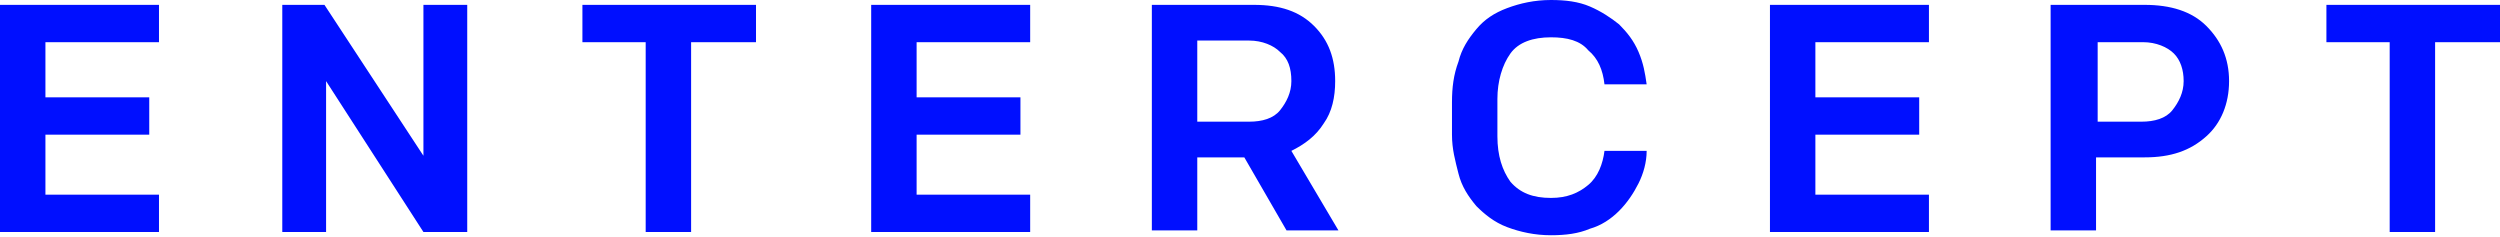
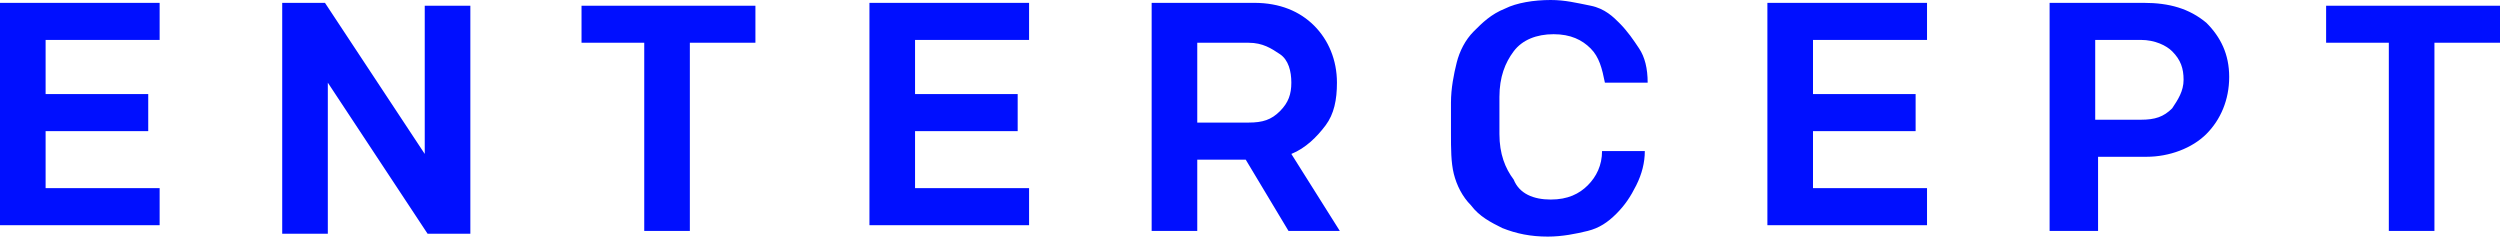
- <svg xmlns="http://www.w3.org/2000/svg" xmlns:xlink="http://www.w3.org/1999/xlink" version="1.1" id="Layer_1" x="0px" y="0px" viewBox="0 0 154.1 14.6" style="enable-background:new 0 0 154.1 14.6;" xml:space="preserve">
+ <svg xmlns="http://www.w3.org/2000/svg" xmlns:xlink="http://www.w3.org/1999/xlink" version="1.1" id="Layer_1" x="0px" y="0px" viewBox="0 0 87.7 8.3" style="enable-background:new 0 0 87.7 8.3;" xml:space="preserve">
  <style type="text/css">
	.st0{clip-path:url(#SVGID_2_);}
	.st1{clip-path:url(#SVGID_4_);fill:#000FFF;}
</style>
  <g>
    <defs>
-       <path id="SVGID_1_" d="M143.4,2.6V0.3h10.7v2.3h-4v11.7h-2.8V2.6H143.4z M129.2,7.5h2.8c0.8,0,1.5-0.2,1.9-0.7    c0.4-0.5,0.7-1.1,0.7-1.8c0-0.7-0.2-1.3-0.6-1.7c-0.4-0.4-1.1-0.7-1.9-0.7h-2.8V7.5z M126.4,14.3v-14h5.8c1.6,0,2.9,0.4,3.8,1.3    c0.9,0.9,1.4,2,1.4,3.4c0,1.4-0.5,2.6-1.4,3.4c-1,0.9-2.2,1.3-3.8,1.3h-3v4.5H126.4z M109.1,14.3v-14h9.8v2.3h-7V6h6.4v2.3h-6.4    V12h7v2.3H109.1z M89.5,8.3v-2c0-0.9,0.1-1.7,0.4-2.5c0.2-0.8,0.6-1.4,1.1-2c0.5-0.6,1.1-1,1.9-1.3C93.7,0.2,94.6,0,95.6,0    c0.9,0,1.7,0.1,2.4,0.4c0.7,0.3,1.3,0.7,1.8,1.1c0.5,0.5,0.9,1,1.2,1.7s0.4,1.3,0.5,2h-2.6c-0.1-0.9-0.4-1.6-1-2.1    c-0.5-0.6-1.3-0.8-2.3-0.8c-1.1,0-2,0.3-2.5,1C92.6,4,92.3,5,92.3,6.1v2.3c0,1.2,0.3,2.1,0.8,2.8c0.6,0.7,1.4,1,2.5,1    c1,0,1.7-0.3,2.3-0.8s0.9-1.3,1-2.1h2.6c0,0.7-0.2,1.4-0.5,2c-0.3,0.6-0.7,1.2-1.2,1.7c-0.5,0.5-1.1,0.9-1.8,1.1    c-0.7,0.3-1.5,0.4-2.4,0.4c-1,0-1.9-0.2-2.7-0.5c-0.8-0.3-1.4-0.8-1.9-1.3c-0.5-0.6-0.9-1.2-1.1-2S89.5,9.2,89.5,8.3z M73.8,7.5    H77c0.8,0,1.5-0.2,1.9-0.7c0.4-0.5,0.7-1.1,0.7-1.8c0-0.8-0.2-1.4-0.7-1.8c-0.4-0.4-1.1-0.7-1.9-0.7h-3.2V7.5z M71,14.3v-14h6.3    c1.6,0,2.8,0.4,3.7,1.3c0.9,0.9,1.3,2,1.3,3.4c0,1-0.2,1.9-0.7,2.6c-0.5,0.8-1.2,1.3-2,1.7l2.9,4.9h-3.2l-2.6-4.5h-2.9v4.5H71z     M53.7,14.3v-14h9.8v2.3h-7V6h6.4v2.3h-6.4V12h7v2.3H53.7z M35.9,2.6V0.3h10.7v2.3h-4v11.7h-2.8V2.6H35.9z M17.4,14.3v-14H20    l6.1,9.3V0.3h2.7v14h-2.7L20.1,5v9.3H17.4z M0,14.3v-14h9.8v2.3h-7V6h6.4v2.3H2.8V12h7v2.3H0z" />
+       <path id="SVGID_1_" d="M81.6,1.5V0.2h6.1v1.3h-2.3v6.6h-1.6V1.5H81.6z M73.5,4.2h1.6c0.5,0,0.8-0.1,1.1-0.4c0.2-0.3,0.4-0.6,0.4-1    c0-0.4-0.1-0.7-0.4-1c-0.2-0.2-0.6-0.4-1.1-0.4h-1.6V4.2z M71.9,8.1v-8h3.3c0.9,0,1.6,0.2,2.2,0.7c0.5,0.5,0.8,1.1,0.8,1.9    c0,0.8-0.3,1.5-0.8,2c-0.5,0.5-1.3,0.8-2.1,0.8h-1.7v2.6H71.9z M62,8.1v-8h5.6v1.3h-4v1.9h3.6v1.3h-3.6v2h4v1.3H62z M50.9,4.7V3.6    c0-0.5,0.1-1,0.2-1.4c0.1-0.4,0.3-0.8,0.6-1.1c0.3-0.3,0.6-0.6,1.1-0.8c0.4-0.2,1-0.3,1.6-0.3c0.5,0,0.9,0.1,1.4,0.2    s0.8,0.4,1,0.6c0.3,0.3,0.5,0.6,0.7,0.9s0.3,0.7,0.3,1.2h-1.5c-0.1-0.5-0.2-0.9-0.5-1.2c-0.3-0.3-0.7-0.5-1.3-0.5    c-0.6,0-1.1,0.2-1.4,0.6c-0.3,0.4-0.5,0.9-0.5,1.6v1.3c0,0.7,0.2,1.2,0.5,1.6C53.3,6.8,53.8,7,54.4,7c0.6,0,1-0.2,1.3-0.5    c0.3-0.3,0.5-0.7,0.5-1.2h1.5c0,0.4-0.1,0.8-0.3,1.2c-0.2,0.4-0.4,0.7-0.7,1c-0.3,0.3-0.6,0.5-1,0.6s-0.9,0.2-1.4,0.2    c-0.6,0-1.1-0.1-1.6-0.3c-0.4-0.2-0.8-0.4-1.1-0.8c-0.3-0.3-0.5-0.7-0.6-1.1S50.9,5.2,50.9,4.7z M42,4.3h1.8    c0.5,0,0.8-0.1,1.1-0.4c0.3-0.3,0.4-0.6,0.4-1c0-0.4-0.1-0.8-0.4-1c-0.3-0.2-0.6-0.4-1.1-0.4H42V4.3z M40.4,8.1v-8H44    c0.9,0,1.6,0.3,2.1,0.8c0.5,0.5,0.8,1.2,0.8,2c0,0.6-0.1,1.1-0.4,1.5c-0.3,0.4-0.7,0.8-1.2,1L47,8.1h-1.8l-1.5-2.5H42v2.5H40.4z     M30.5,8.1v-8h5.6v1.3h-4v1.9h3.6v1.3h-3.6v2h4v1.3H30.5z M20.4,1.5V0.2h6.1v1.3h-2.3v6.6h-1.6V1.5H20.4z M9.9,8.1v-8h1.5l3.5,5.3    V0.2h1.6v8h-1.5l-3.5-5.3v5.3H9.9z M0,8.1v-8h5.6v1.3h-4v1.9h3.6v1.3H1.6v2h4v1.3H0z" />
    </defs>
    <clipPath id="SVGID_2_">
      <use xlink:href="#SVGID_1_" style="overflow:visible;" />
    </clipPath>
    <g class="st0">
      <defs>
-         <rect id="SVGID_3_" x="-242.5" y="-200.7" width="1440" height="1024" />
+         <rect id="SVGID_3_" x="-137.9" y="-114.2" width="819" height="582.4" />
      </defs>
      <clipPath id="SVGID_4_">
        <use xlink:href="#SVGID_3_" style="overflow:visible;" />
      </clipPath>
-       <rect x="-5" y="-5" class="st1" width="164.1" height="24.6" />
+       <rect x="-2.8" y="-2.8" class="st1" width="93.3" height="14" />
    </g>
  </g>
</svg>
